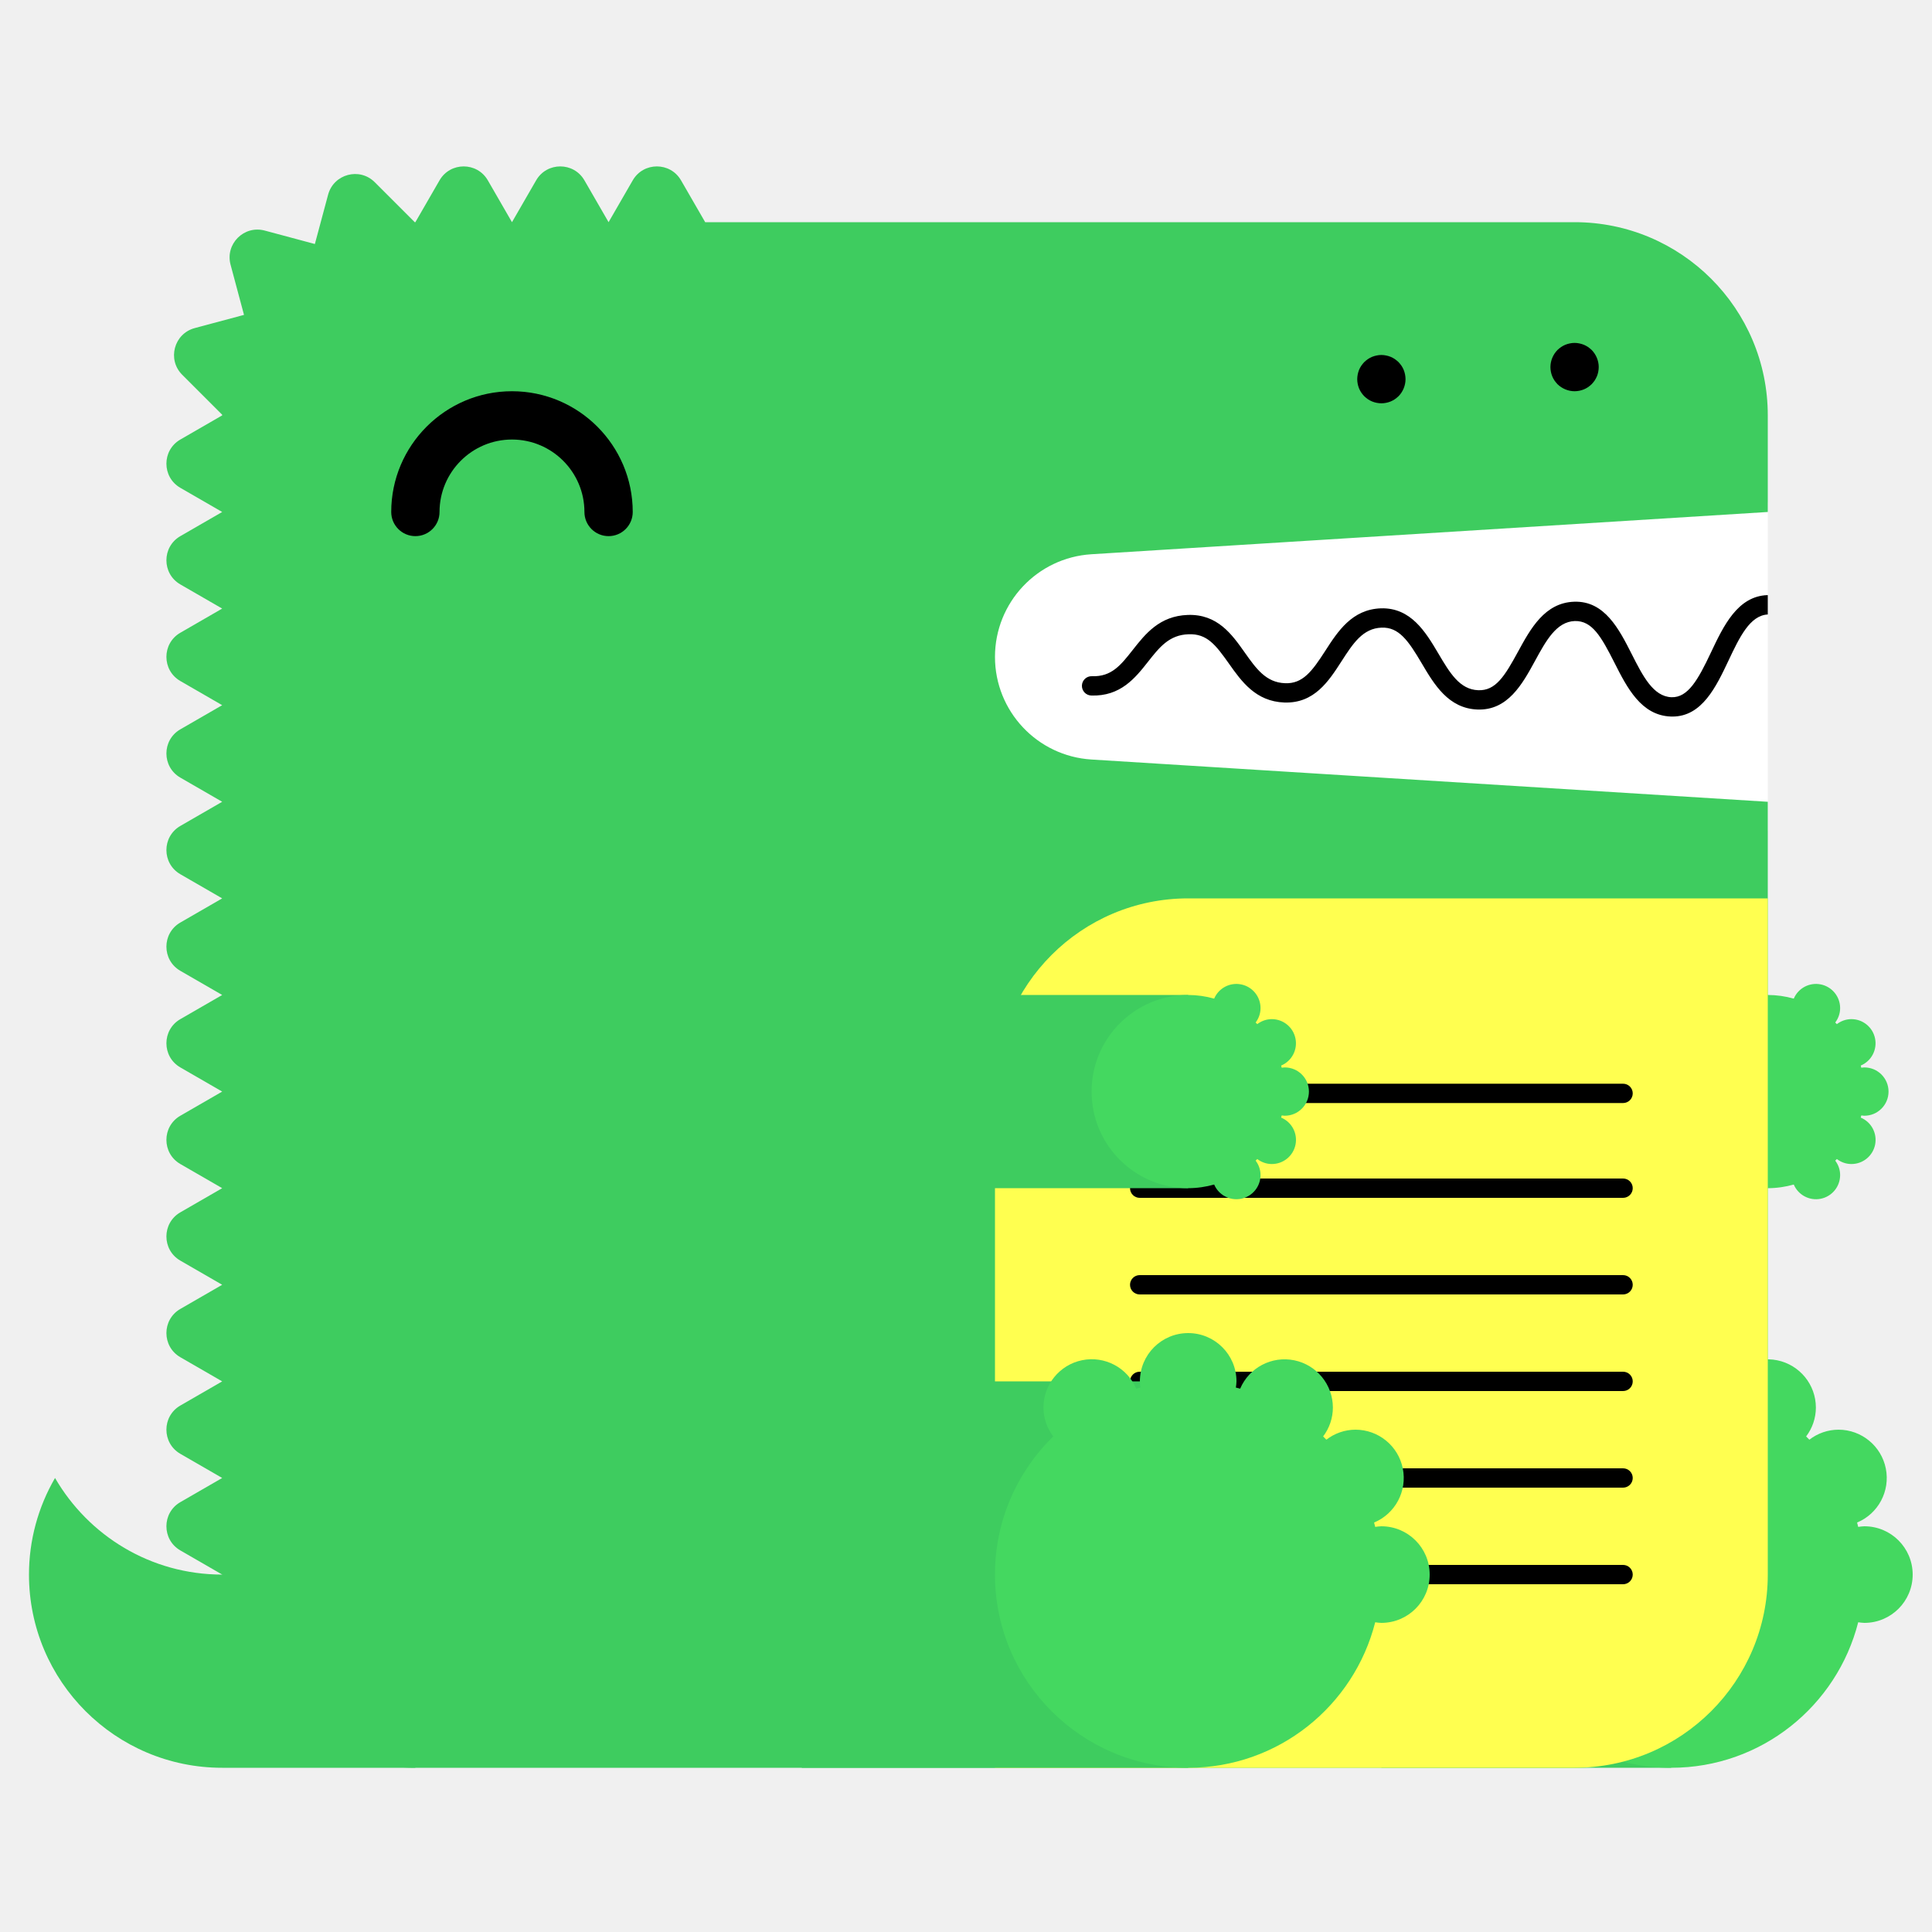
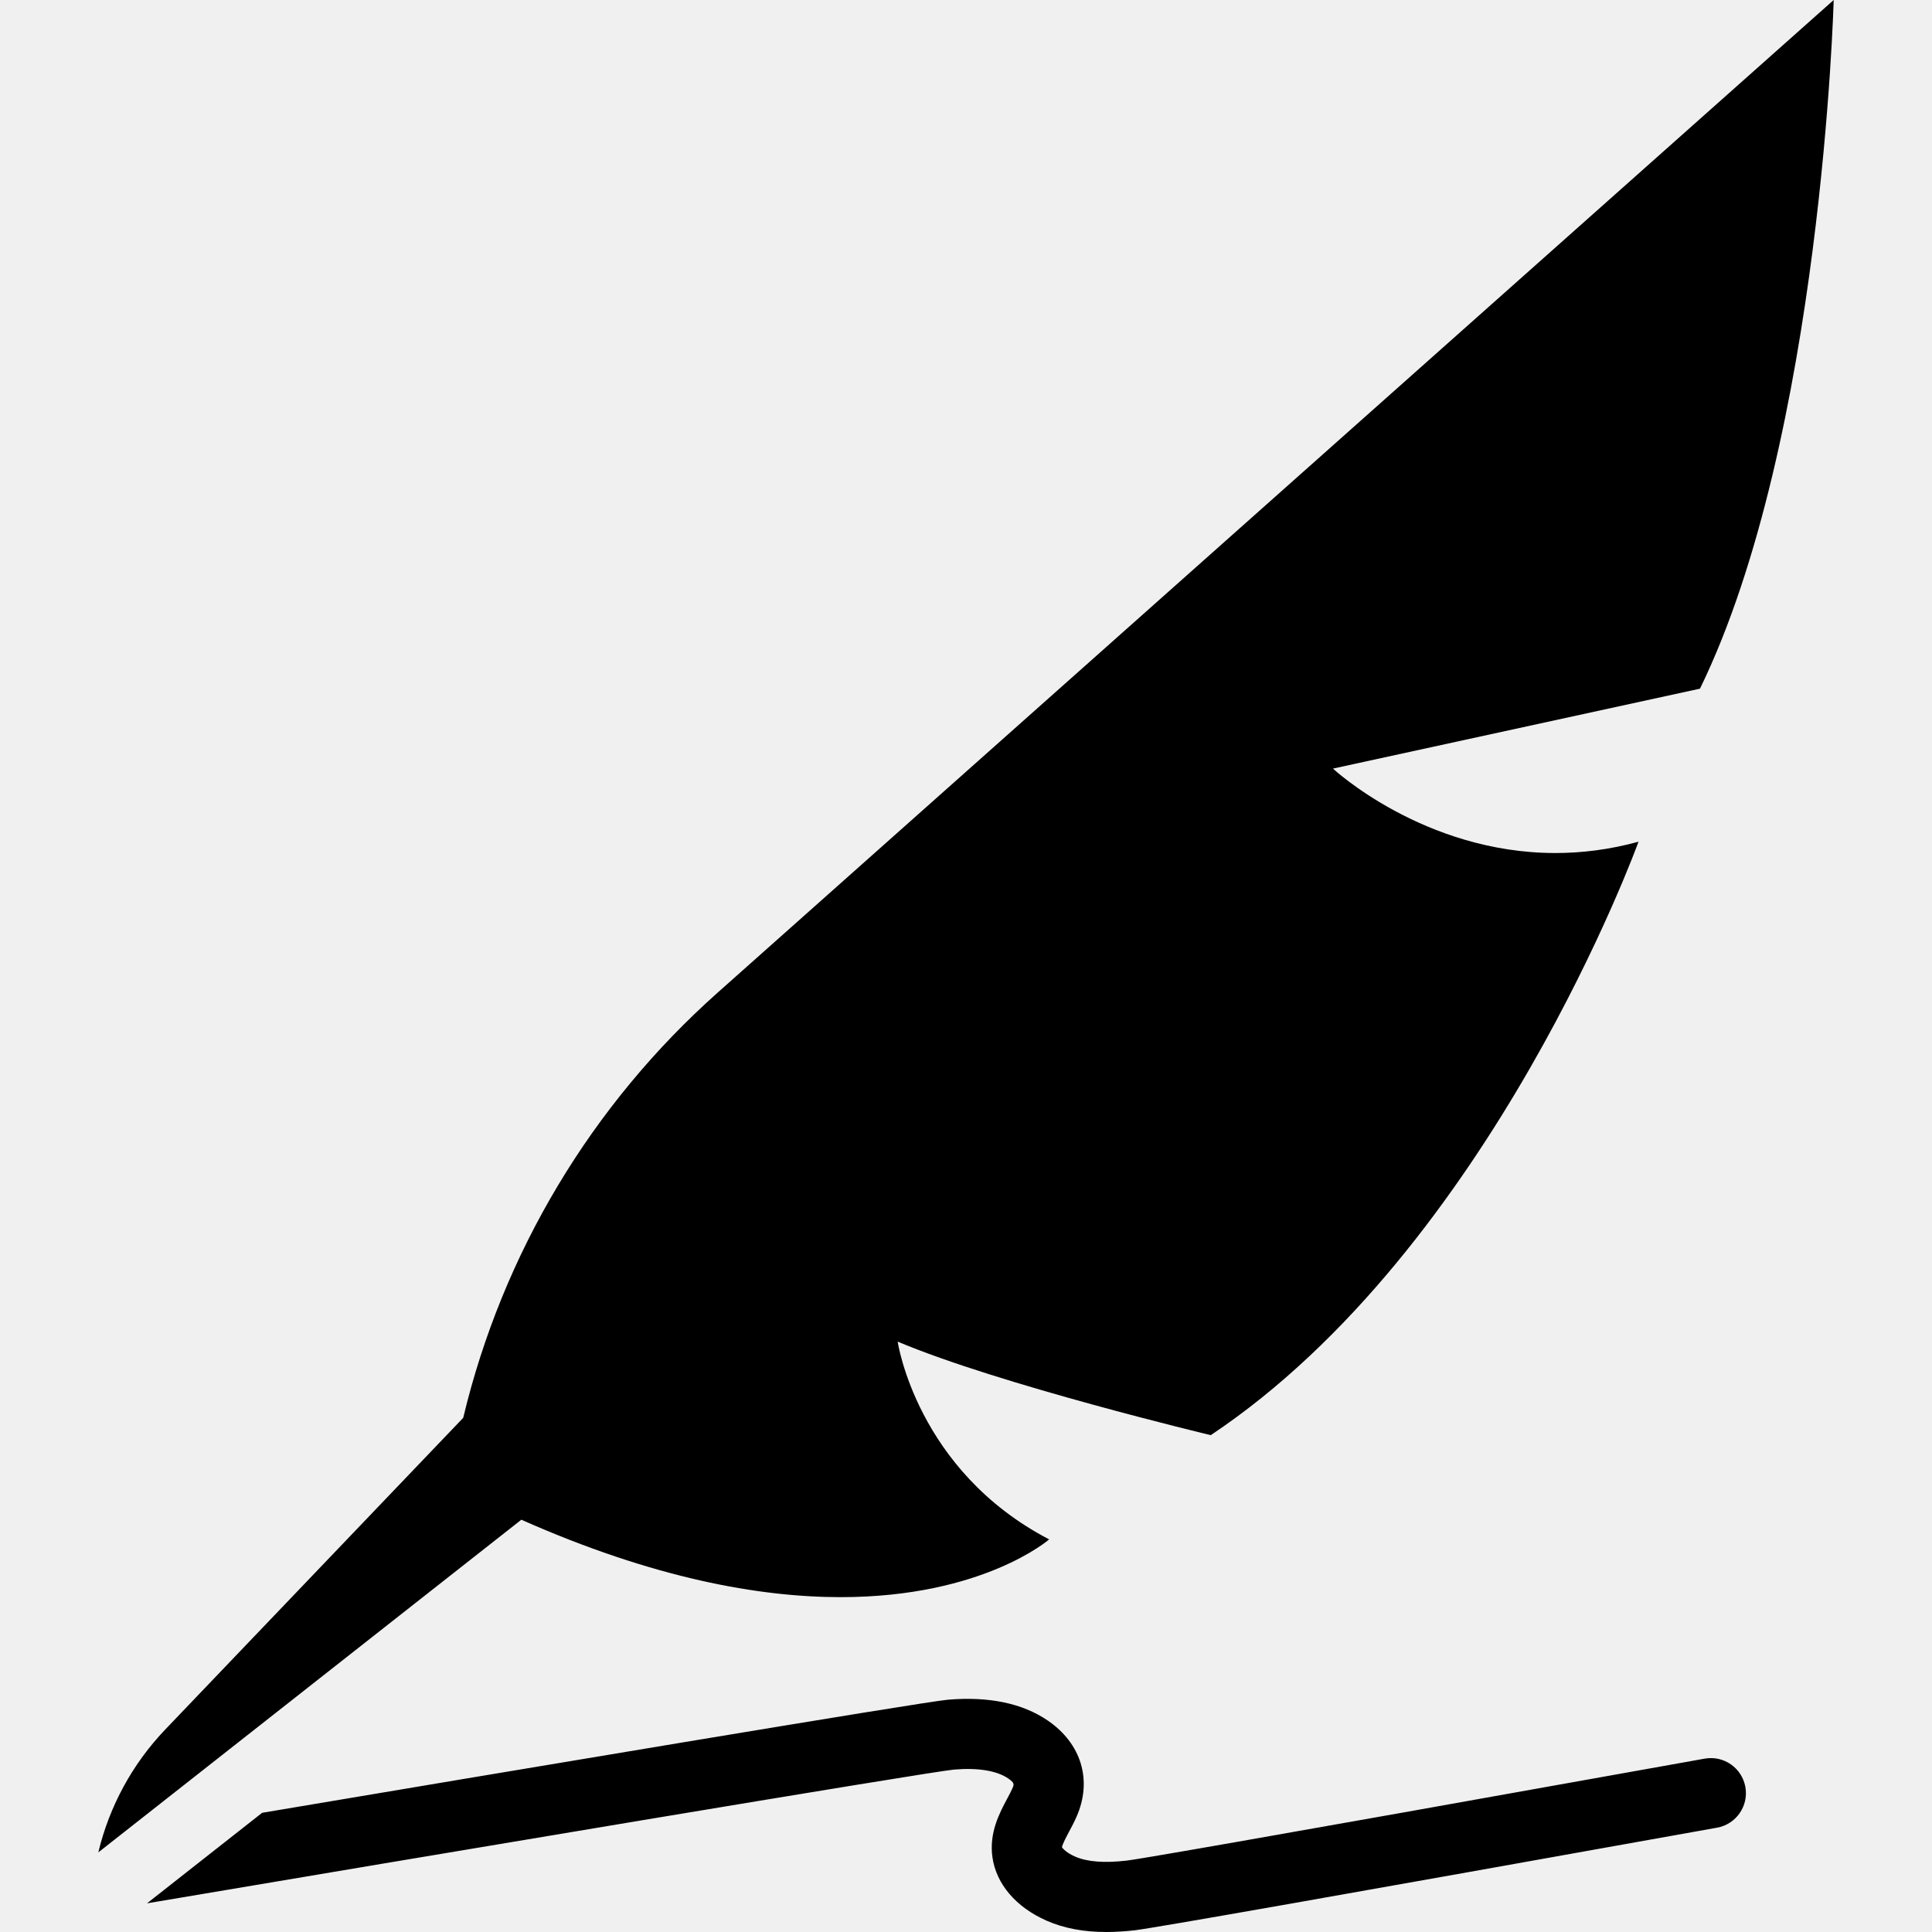
- <svg xmlns="http://www.w3.org/2000/svg" width="200" height="200" viewBox="0 0 200 200">
-   <g fill="none" fill-rule="evenodd">
-     <path fill="#FFF" d="M99 52h84v34H99z" />
-     <path d="M23 163c-7.398 0-13.843-4.027-17.303-10A19.886 19.886 0 0 0 3 163c0 11.046 8.954 20 20 20h20v-20H23z" fill="#3ECC5F" />
-     <path d="M112.98 57.376L183 53V43c0-11.046-8.954-20-20-20H73l-2.5-4.33c-1.112-1.925-3.889-1.925-5 0L63 23l-2.5-4.33c-1.111-1.925-3.889-1.925-5 0L53 23l-2.5-4.33c-1.111-1.925-3.889-1.925-5 0L43 23c-.022 0-.042.003-.065.003l-4.142-4.141c-1.57-1.571-4.252-.853-4.828 1.294l-1.369 5.104-5.192-1.392c-2.148-.575-4.111 1.389-3.535 3.536l1.39 5.193-5.102 1.367c-2.148.576-2.867 3.259-1.296 4.83l4.142 4.142c0 .021-.003.042-.003.064l-4.33 2.5c-1.925 1.111-1.925 3.889 0 5L23 53l-4.33 2.5c-1.925 1.111-1.925 3.889 0 5L23 63l-4.33 2.5c-1.925 1.111-1.925 3.889 0 5L23 73l-4.33 2.5c-1.925 1.111-1.925 3.889 0 5L23 83l-4.33 2.5c-1.925 1.111-1.925 3.889 0 5L23 93l-4.33 2.5c-1.925 1.111-1.925 3.889 0 5L23 103l-4.33 2.5c-1.925 1.111-1.925 3.889 0 5L23 113l-4.33 2.5c-1.925 1.111-1.925 3.889 0 5L23 123l-4.33 2.5c-1.925 1.111-1.925 3.889 0 5L23 133l-4.33 2.5c-1.925 1.111-1.925 3.889 0 5L23 143l-4.33 2.5c-1.925 1.111-1.925 3.889 0 5L23 153l-4.33 2.5c-1.925 1.111-1.925 3.889 0 5L23 163c0 11.046 8.954 20 20 20h120c11.046 0 20-8.954 20-20V83l-70.02-4.376A10.645 10.645 0 0 1 103 68c0-5.621 4.37-10.273 9.98-10.624" fill="#3ECC5F" />
-     <path fill="#3ECC5F" d="M143 183h30v-40h-30z" />
-     <path d="M193 158c-.219 0-.428.037-.639.064-.038-.15-.074-.301-.116-.451A5 5 0 0 0 190.32 148a4.96 4.96 0 0 0-3.016 1.036 26.531 26.531 0 0 0-.335-.336 4.955 4.955 0 0 0 1.011-2.987 5 5 0 0 0-9.599-1.959c-.148-.042-.297-.077-.445-.115.027-.211.064-.42.064-.639a5 5 0 0 0-5-5 5 5 0 0 0-5 5c0 .219.037.428.064.639-.148.038-.297.073-.445.115a4.998 4.998 0 0 0-9.599 1.959c0 1.125.384 2.151 1.011 2.987-3.717 3.632-6.031 8.693-6.031 14.3 0 11.046 8.954 20 20 20 9.339 0 17.16-6.41 19.361-15.064.211.027.42.064.639.064a5 5 0 0 0 5-5 5 5 0 0 0-5-5" fill="#44D860" />
-     <path fill="#3ECC5F" d="M153 123h30v-20h-30z" />
-     <path d="M193 115.5a2.5 2.5 0 1 0 0-5c-.109 0-.214.019-.319.032-.02-.075-.037-.15-.058-.225a2.501 2.501 0 0 0-.963-4.807c-.569 0-1.088.197-1.508.518a6.653 6.653 0 0 0-.168-.168c.314-.417.506-.931.506-1.494a2.5 2.5 0 0 0-4.8-.979A9.987 9.987 0 0 0 183 103c-5.522 0-10 4.478-10 10s4.478 10 10 10c.934 0 1.833-.138 2.69-.377a2.5 2.5 0 0 0 4.8-.979c0-.563-.192-1.077-.506-1.494.057-.055.113-.111.168-.168.42.321.939.518 1.508.518a2.5 2.5 0 0 0 .963-4.807c.021-.074.038-.15.058-.225.105.013.21.032.319.032" fill="#44D860" />
-     <path d="M63 55.5a2.5 2.5 0 0 1-2.5-2.5c0-4.136-3.364-7.5-7.5-7.5s-7.5 3.364-7.5 7.5a2.5 2.5 0 1 1-5 0c0-6.893 5.607-12.5 12.5-12.5S65.5 46.107 65.5 53a2.5 2.5 0 0 1-2.5 2.5" fill="#000" />
-     <path d="M103 183h60c11.046 0 20-8.954 20-20V93h-60c-11.046 0-20 8.954-20 20v70z" fill="#FFFF50" />
-     <path d="M168.02 124h-50.04a1 1 0 1 1 0-2h50.04a1 1 0 1 1 0 2m0 20h-50.04a1 1 0 1 1 0-2h50.04a1 1 0 1 1 0 2m0 20h-50.04a1 1 0 1 1 0-2h50.04a1 1 0 1 1 0 2m0-49.814h-50.04a1 1 0 1 1 0-2h50.04a1 1 0 1 1 0 2m0 19.814h-50.04a1 1 0 1 1 0-2h50.04a1 1 0 1 1 0 2m0 20h-50.04a1 1 0 1 1 0-2h50.04a1 1 0 1 1 0 2M183 61.611c-.012 0-.022-.006-.034-.005-3.09.105-4.552 3.196-5.842 5.923-1.346 2.85-2.387 4.703-4.093 4.647-1.889-.068-2.969-2.202-4.113-4.46-1.314-2.594-2.814-5.536-5.963-5.426-3.046.104-4.513 2.794-5.807 5.167-1.377 2.528-2.314 4.065-4.121 3.994-1.927-.07-2.951-1.805-4.136-3.813-1.321-2.236-2.848-4.75-5.936-4.664-2.994.103-4.465 2.385-5.763 4.4-1.373 2.13-2.335 3.428-4.165 3.351-1.973-.07-2.992-1.51-4.171-3.177-1.324-1.873-2.816-3.993-5.895-3.89-2.928.1-4.399 1.97-5.696 3.618-1.232 1.564-2.194 2.802-4.229 2.724a1 1 0 0 0-.072 2c3.017.101 4.545-1.8 5.872-3.487 1.177-1.496 2.193-2.787 4.193-2.855 1.926-.082 2.829 1.115 4.195 3.045 1.297 1.834 2.769 3.914 5.731 4.021 3.103.104 4.596-2.215 5.918-4.267 1.182-1.834 2.202-3.417 4.15-3.484 1.793-.067 2.769 1.35 4.145 3.681 1.297 2.197 2.766 4.686 5.787 4.796 3.125.108 4.634-2.62 5.949-5.035 1.139-2.088 2.214-4.06 4.119-4.126 1.793-.042 2.728 1.595 4.111 4.33 1.292 2.553 2.757 5.445 5.825 5.556l.169.003c3.064 0 4.518-3.075 5.805-5.794 1.139-2.41 2.217-4.68 4.067-4.773v-2z" fill="#000" />
-     <path fill="#3ECC5F" d="M83 183h40v-40H83z" />
-     <path d="M143 158c-.219 0-.428.037-.639.064-.038-.15-.074-.301-.116-.451A5 5 0 0 0 140.32 148a4.96 4.96 0 0 0-3.016 1.036 26.531 26.531 0 0 0-.335-.336 4.955 4.955 0 0 0 1.011-2.987 5 5 0 0 0-9.599-1.959c-.148-.042-.297-.077-.445-.115.027-.211.064-.42.064-.639a5 5 0 0 0-5-5 5 5 0 0 0-5 5c0 .219.037.428.064.639-.148.038-.297.073-.445.115a4.998 4.998 0 0 0-9.599 1.959c0 1.125.384 2.151 1.011 2.987-3.717 3.632-6.031 8.693-6.031 14.3 0 11.046 8.954 20 20 20 9.339 0 17.16-6.41 19.361-15.064.211.027.42.064.639.064a5 5 0 0 0 5-5 5 5 0 0 0-5-5" fill="#44D860" />
-     <path fill="#3ECC5F" d="M83 123h40v-20H83z" />
-     <path d="M133 115.5a2.5 2.5 0 1 0 0-5c-.109 0-.214.019-.319.032-.02-.075-.037-.15-.058-.225a2.501 2.501 0 0 0-.963-4.807c-.569 0-1.088.197-1.508.518a6.653 6.653 0 0 0-.168-.168c.314-.417.506-.931.506-1.494a2.5 2.5 0 0 0-4.8-.979A9.987 9.987 0 0 0 123 103c-5.522 0-10 4.478-10 10s4.478 10 10 10c.934 0 1.833-.138 2.69-.377a2.5 2.5 0 0 0 4.8-.979c0-.563-.192-1.077-.506-1.494.057-.055.113-.111.168-.168.42.321.939.518 1.508.518a2.5 2.5 0 0 0 .963-4.807c.021-.074.038-.15.058-.225.105.013.21.032.319.032" fill="#44D860" />
-     <path d="M143 41.75c-.16 0-.33-.02-.49-.05a2.52 2.52 0 0 1-.47-.14c-.15-.06-.29-.14-.431-.23-.13-.09-.259-.2-.38-.31-.109-.12-.219-.24-.309-.38s-.17-.28-.231-.43a2.619 2.619 0 0 1-.189-.96c0-.16.02-.33.05-.49.03-.16.08-.31.139-.47.061-.15.141-.29.231-.43.09-.13.2-.26.309-.38.121-.11.25-.22.38-.31.141-.09.281-.17.431-.23.149-.06.31-.11.47-.14.32-.07.65-.07.98 0 .159.03.32.08.47.14.149.06.29.14.43.23.13.09.259.2.38.31.11.12.22.25.31.38.09.14.17.28.23.43.06.16.11.31.14.47.029.16.05.33.05.49 0 .66-.271 1.31-.73 1.77-.121.11-.25.22-.38.31-.14.09-.281.17-.43.23a2.565 2.565 0 0 1-.96.19m20-1.25c-.66 0-1.3-.27-1.771-.73a3.802 3.802 0 0 1-.309-.38c-.09-.14-.17-.28-.231-.43a2.619 2.619 0 0 1-.189-.96c0-.66.27-1.3.729-1.77.121-.11.25-.22.38-.31.141-.09.281-.17.431-.23.149-.06.31-.11.47-.14.32-.07.66-.07.98 0 .159.03.32.08.47.14.149.06.29.14.43.23.13.09.259.2.38.31.459.47.73 1.11.73 1.77 0 .16-.021.33-.05.49-.03.16-.08.32-.14.47-.07.15-.14.29-.23.43-.09.13-.2.26-.31.38-.121.11-.25.22-.38.31-.14.09-.281.17-.43.23a2.565 2.565 0 0 1-.96.19" fill="#000" />
+ <svg xmlns="http://www.w3.org/2000/svg" fill="#000000" height="800px" width="800px" version="1.1" id="Capa_1" viewBox="0 0 964.07 964.07" xml:space="preserve">
+   <g>
+     <path d="M850.662,877.56c-0.77,0.137-4.372,0.782-10.226,1.831c-230.868,41.379-273.337,48.484-278.103,49.037   c-11.37,1.319-19.864,0.651-25.976-2.042c-3.818-1.682-5.886-3.724-6.438-4.623c0.268-1.597,2.299-5.405,3.539-7.73   c1.207-2.263,2.574-4.826,3.772-7.558c7.945-18.13,2.386-36.521-14.51-47.999c-12.599-8.557-29.304-12.03-49.666-10.325   c-12.155,1.019-225.218,36.738-342.253,56.437l-57.445,45.175c133.968-22.612,389.193-65.433,402.622-66.735   c11.996-1.007,21.355,0.517,27.074,4.4c3.321,2.257,2.994,3.003,2.12,4.997c-0.656,1.497-1.599,3.264-2.596,5.135   c-3.835,7.189-9.087,17.034-7.348,29.229c1.907,13.374,11.753,24.901,27.014,31.626c8.58,3.78,18.427,5.654,29.846,5.654   c4.508,0,9.261-0.292,14.276-0.874c9.183-1.065,103.471-17.67,280.244-49.354c5.821-1.043,9.403-1.686,10.169-1.821   c9.516-1.688,15.861-10.772,14.172-20.289S860.183,875.87,850.662,877.56z" />
+     <path d="M231.14,707.501L82.479,863.005c-16.373,17.127-27.906,38.294-33.419,61.338l211.087-166.001   c66.081,29.303,118.866,38.637,159.32,38.637c71.073,0,104.065-28.826,104.065-28.826c-66.164-34.43-75.592-98.686-75.592-98.686   c50.675,21.424,156.235,46.678,156.235,46.678c140.186-93.563,213.45-296.138,213.45-296.138   c-14.515,3.99-28.395,5.652-41.475,5.652c-65.795,0-111-42.13-111-42.13l183.144-39.885C909.186,218.71,915.01,0,915.01,0   L358.176,495.258C295.116,551.344,250.776,625.424,231.14,707.501z" />
  </g>
</svg>
